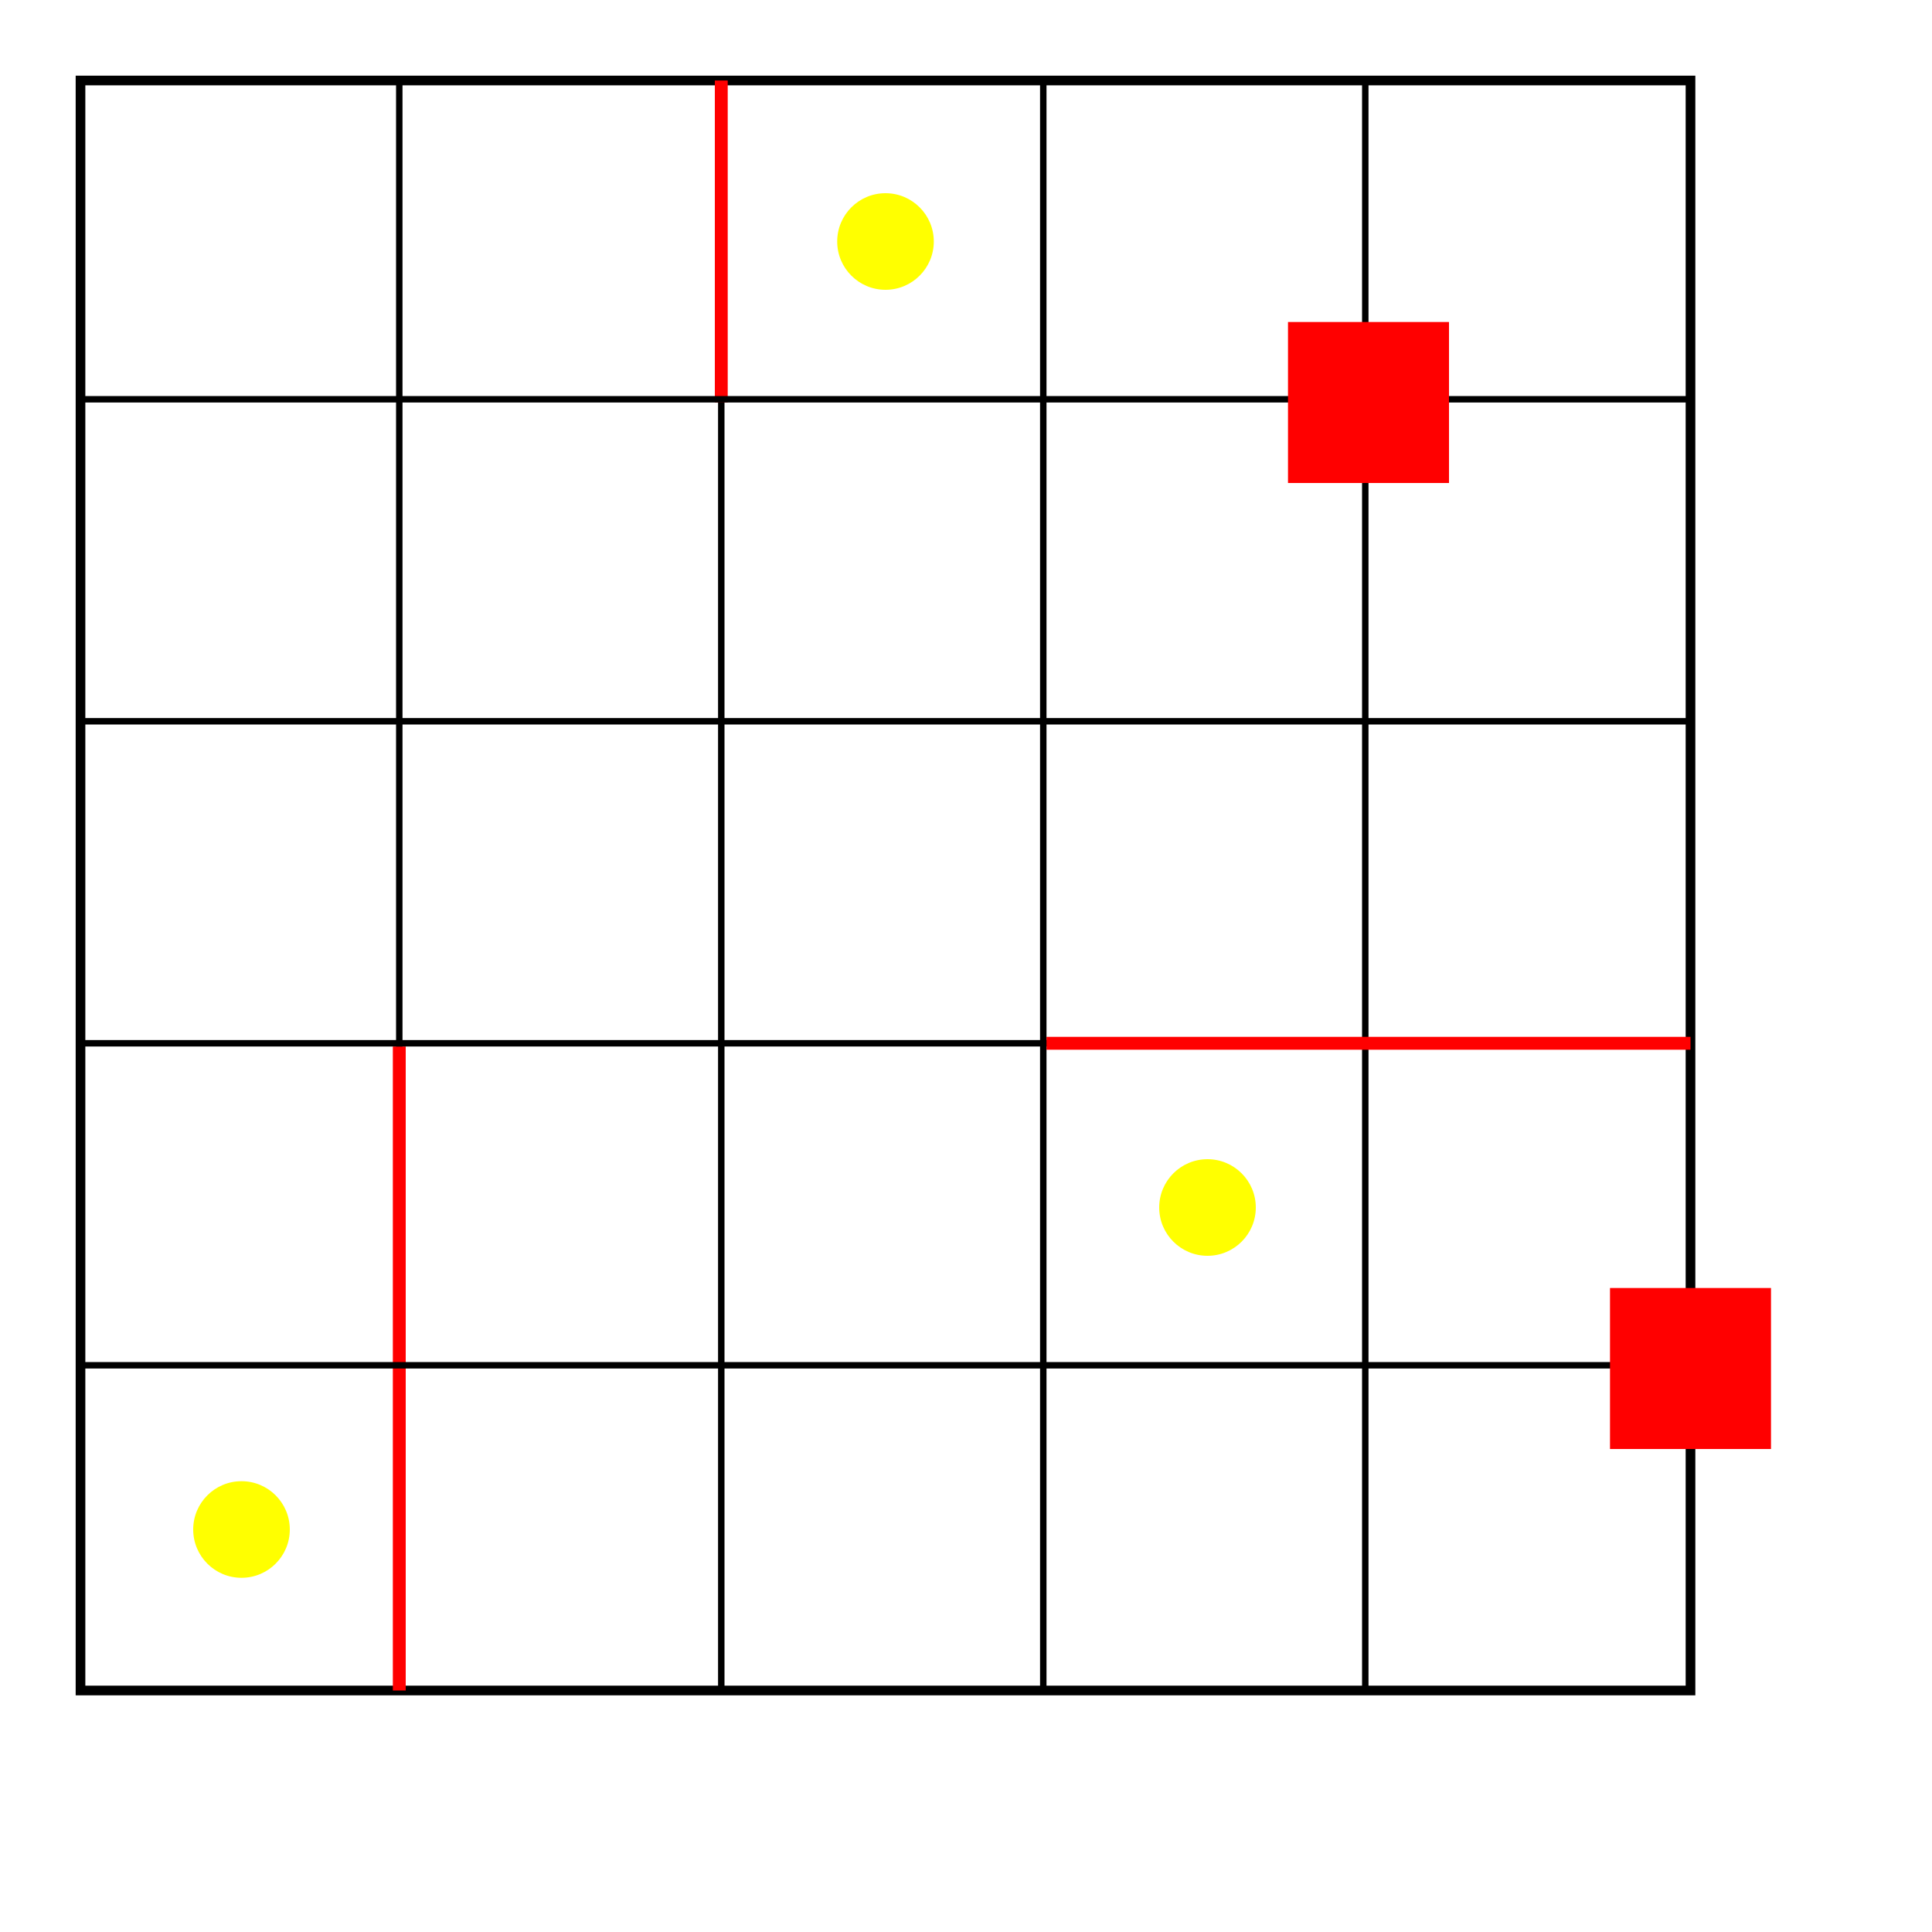
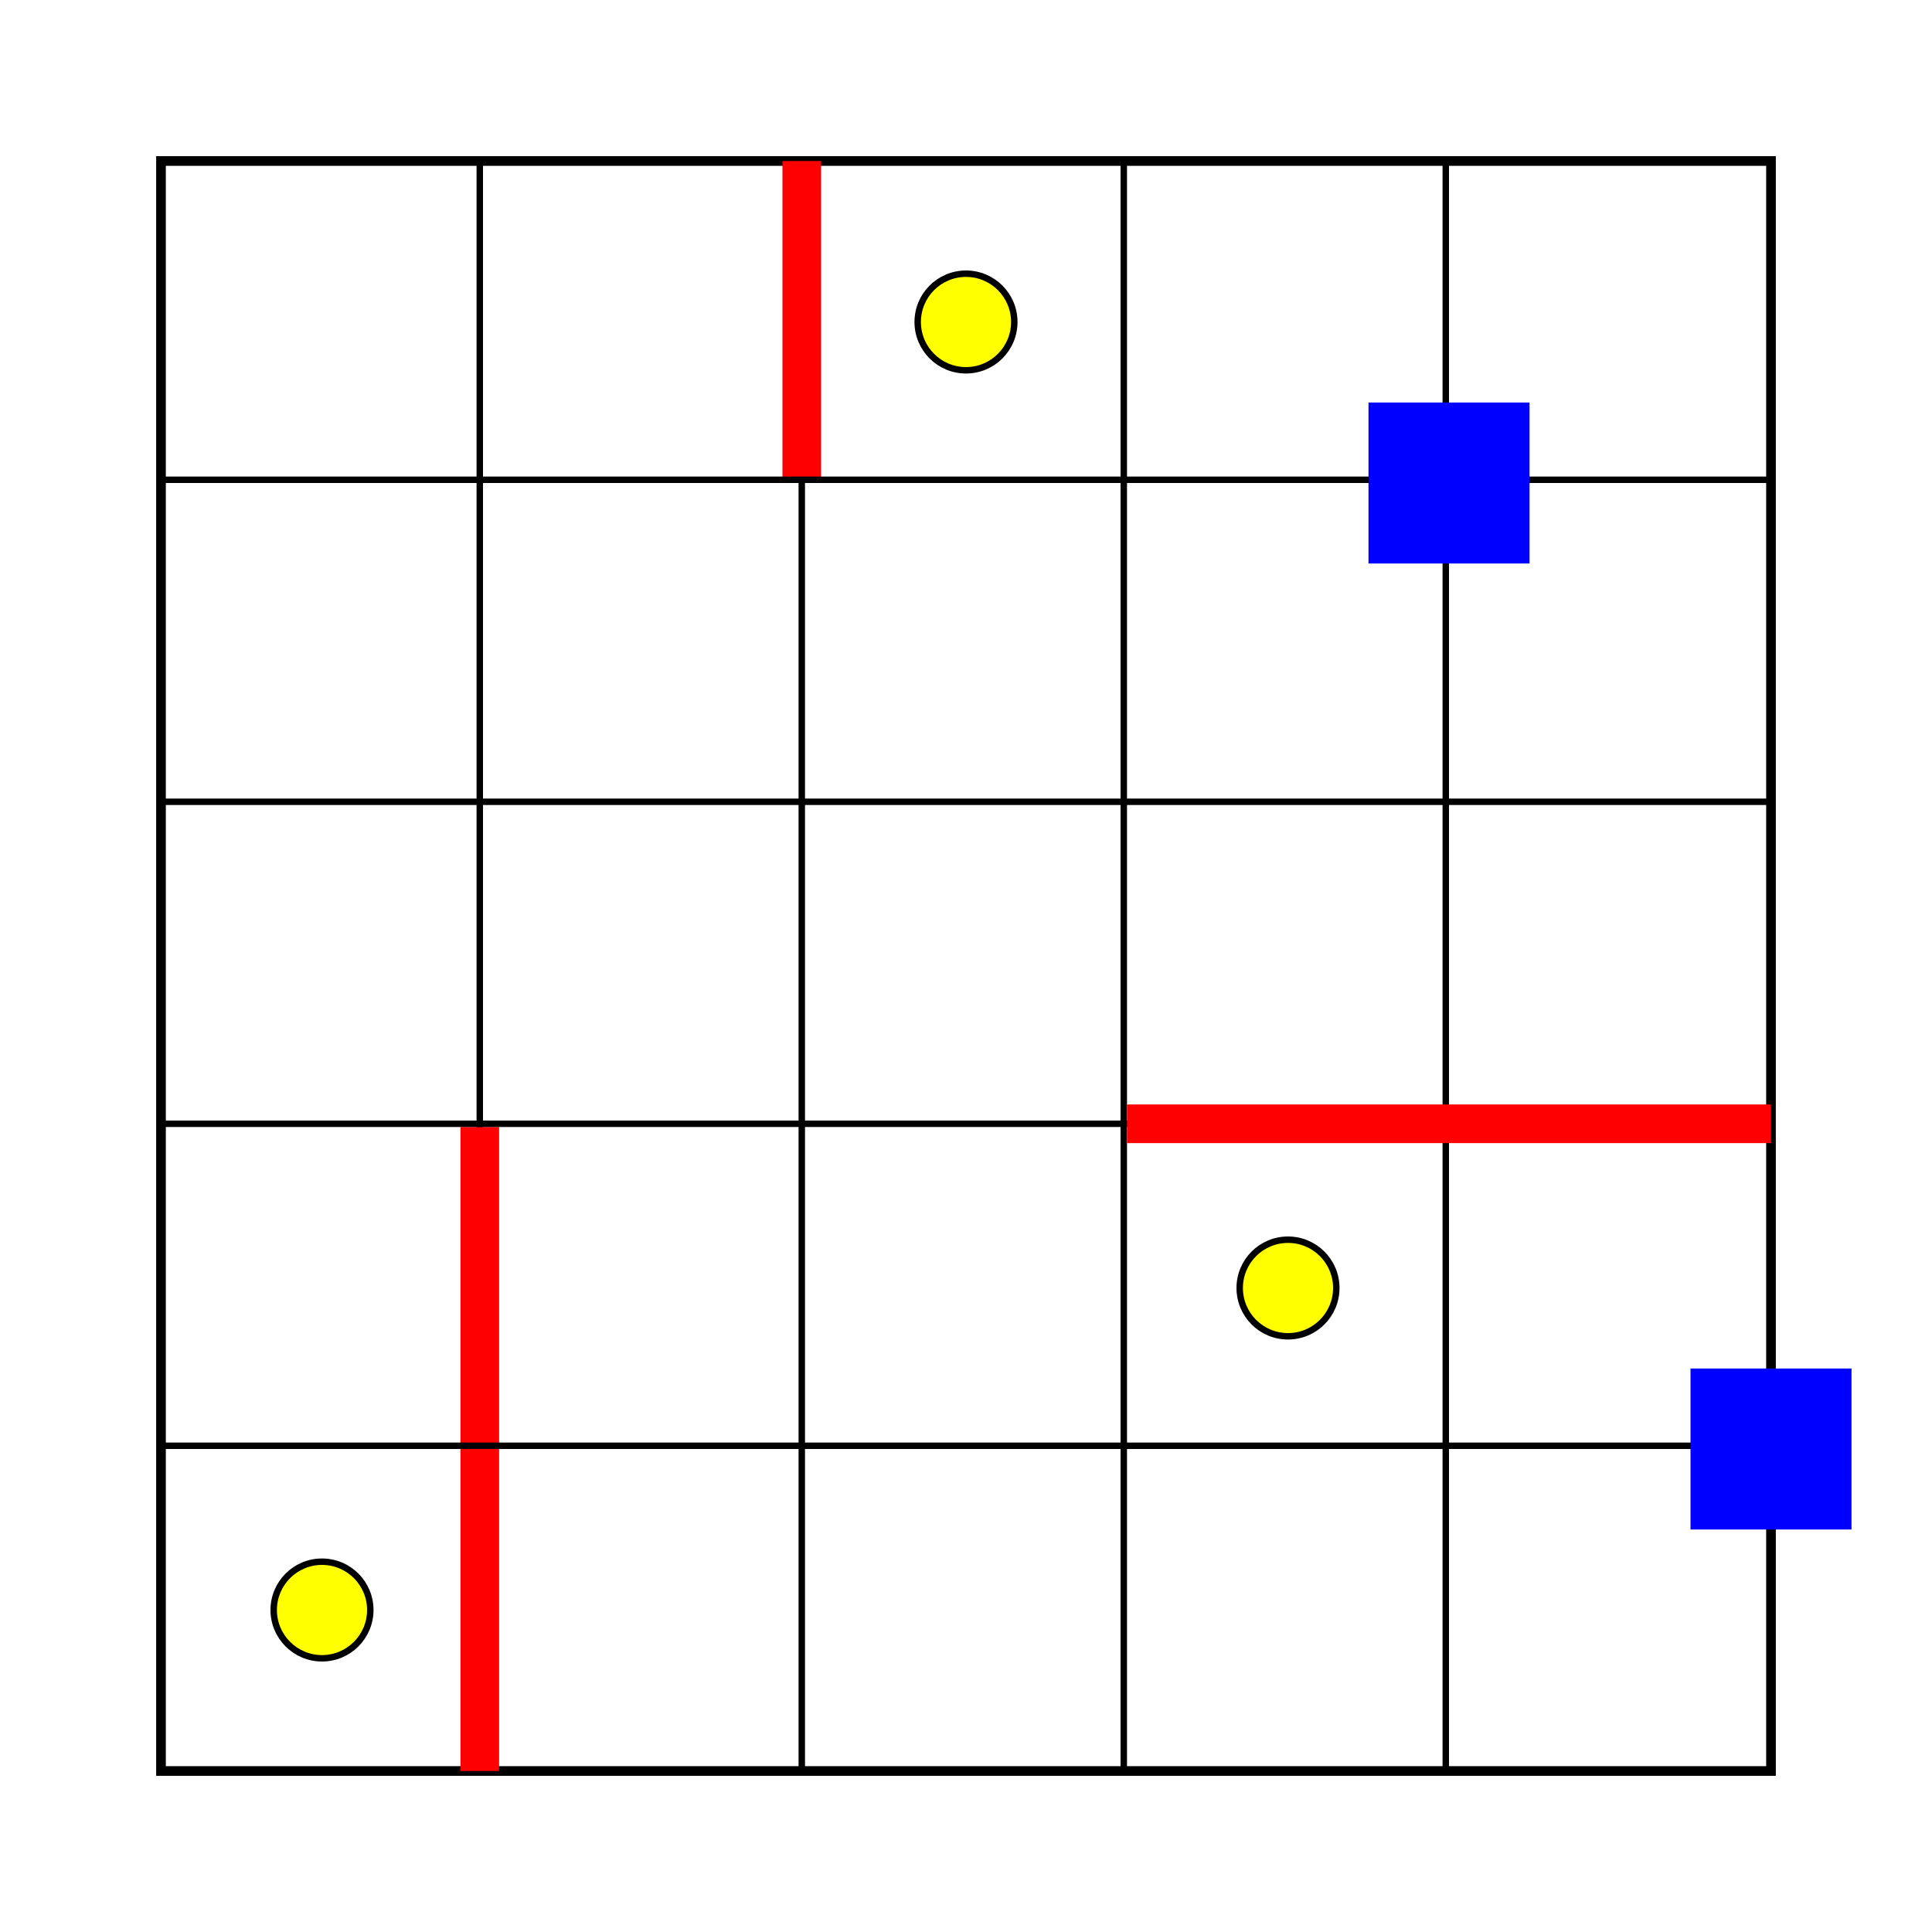
<svg xmlns="http://www.w3.org/2000/svg" version="1.1" width="600" height="600">
  <rect width="600" height="600" style="fill:#FFFFFF" />
-   <g transform="translate(25, 25)">
+   <g transform="translate(50, 50)">
    <rect width="500" height="500" style="fill:#FFFFFF;stroke-width:3;stroke:#000000" />
    <line x1="99" y1="0" x2="99" y2="500" style="stroke-width:2;stroke:black" />
    <line x1="199" y1="0" x2="199" y2="500" style="stroke-width:2;stroke:black" />
    <line x1="299" y1="0" x2="299" y2="500" style="stroke-width:2;stroke:black" />
    <line x1="399" y1="0" x2="399" y2="500" style="stroke-width:2;stroke:black" />
-     <line x1="99" y1="300" x2="99" y2="500" style="stroke-width:4;stroke:red" />
-     <line x1="199" y1="0" x2="199" y2="100" style="stroke-width:4;stroke:red" />
+     <line x1="99" y1="300" x2="99" y2="500" style="stroke-width:12;stroke:red" />
+     <line x1="199" y1="0" x2="199" y2="100" style="stroke-width:12;stroke:red" />
    <line x1="0" y1="99" x2="500" y2="99" style="stroke-width:2;stroke:black" />
    <line x1="0" y1="199" x2="500" y2="199" style="stroke-width:2;stroke:black" />
    <line x1="0" y1="299" x2="500" y2="299" style="stroke-width:2;stroke:black" />
    <line x1="0" y1="399" x2="500" y2="399" style="stroke-width:2;stroke:black" />
-     <line x1="300" y1="299" x2="500" y2="299" style="stroke-width:4;stroke:red" />
-     <circle cx="250" cy="50" r="15" fill="yellow" />
-     <circle cx="350" cy="350" r="15" fill="yellow" />
-     <circle cx="50" cy="450" r="15" fill="yellow" />
-     <rect x="475" y="375" width="50" height="50" fill="red" />
-     <rect x="375" y="75" width="50" height="50" fill="red" />
-     <rect x="-10025" y="10475" width="50" height="50" fill="red" />
+     <line x1="300" y1="299" x2="500" y2="299" style="stroke-width:12;stroke:red" />
+     <circle cx="250" cy="50" r="15" fill="yellow" style="stroke-width:2;stroke:black" />
+     <circle cx="350" cy="350" r="15" fill="yellow" style="stroke-width:2;stroke:black" />
+     <circle cx="50" cy="450" r="15" fill="yellow" style="stroke-width:2;stroke:black" />
+     <rect x="475" y="375" width="50" height="50" fill="blue" />
+     <rect x="375" y="75" width="50" height="50" fill="blue" />
+     <rect x="-10025" y="10475" width="50" height="50" fill="blue" />
  </g>
</svg>
